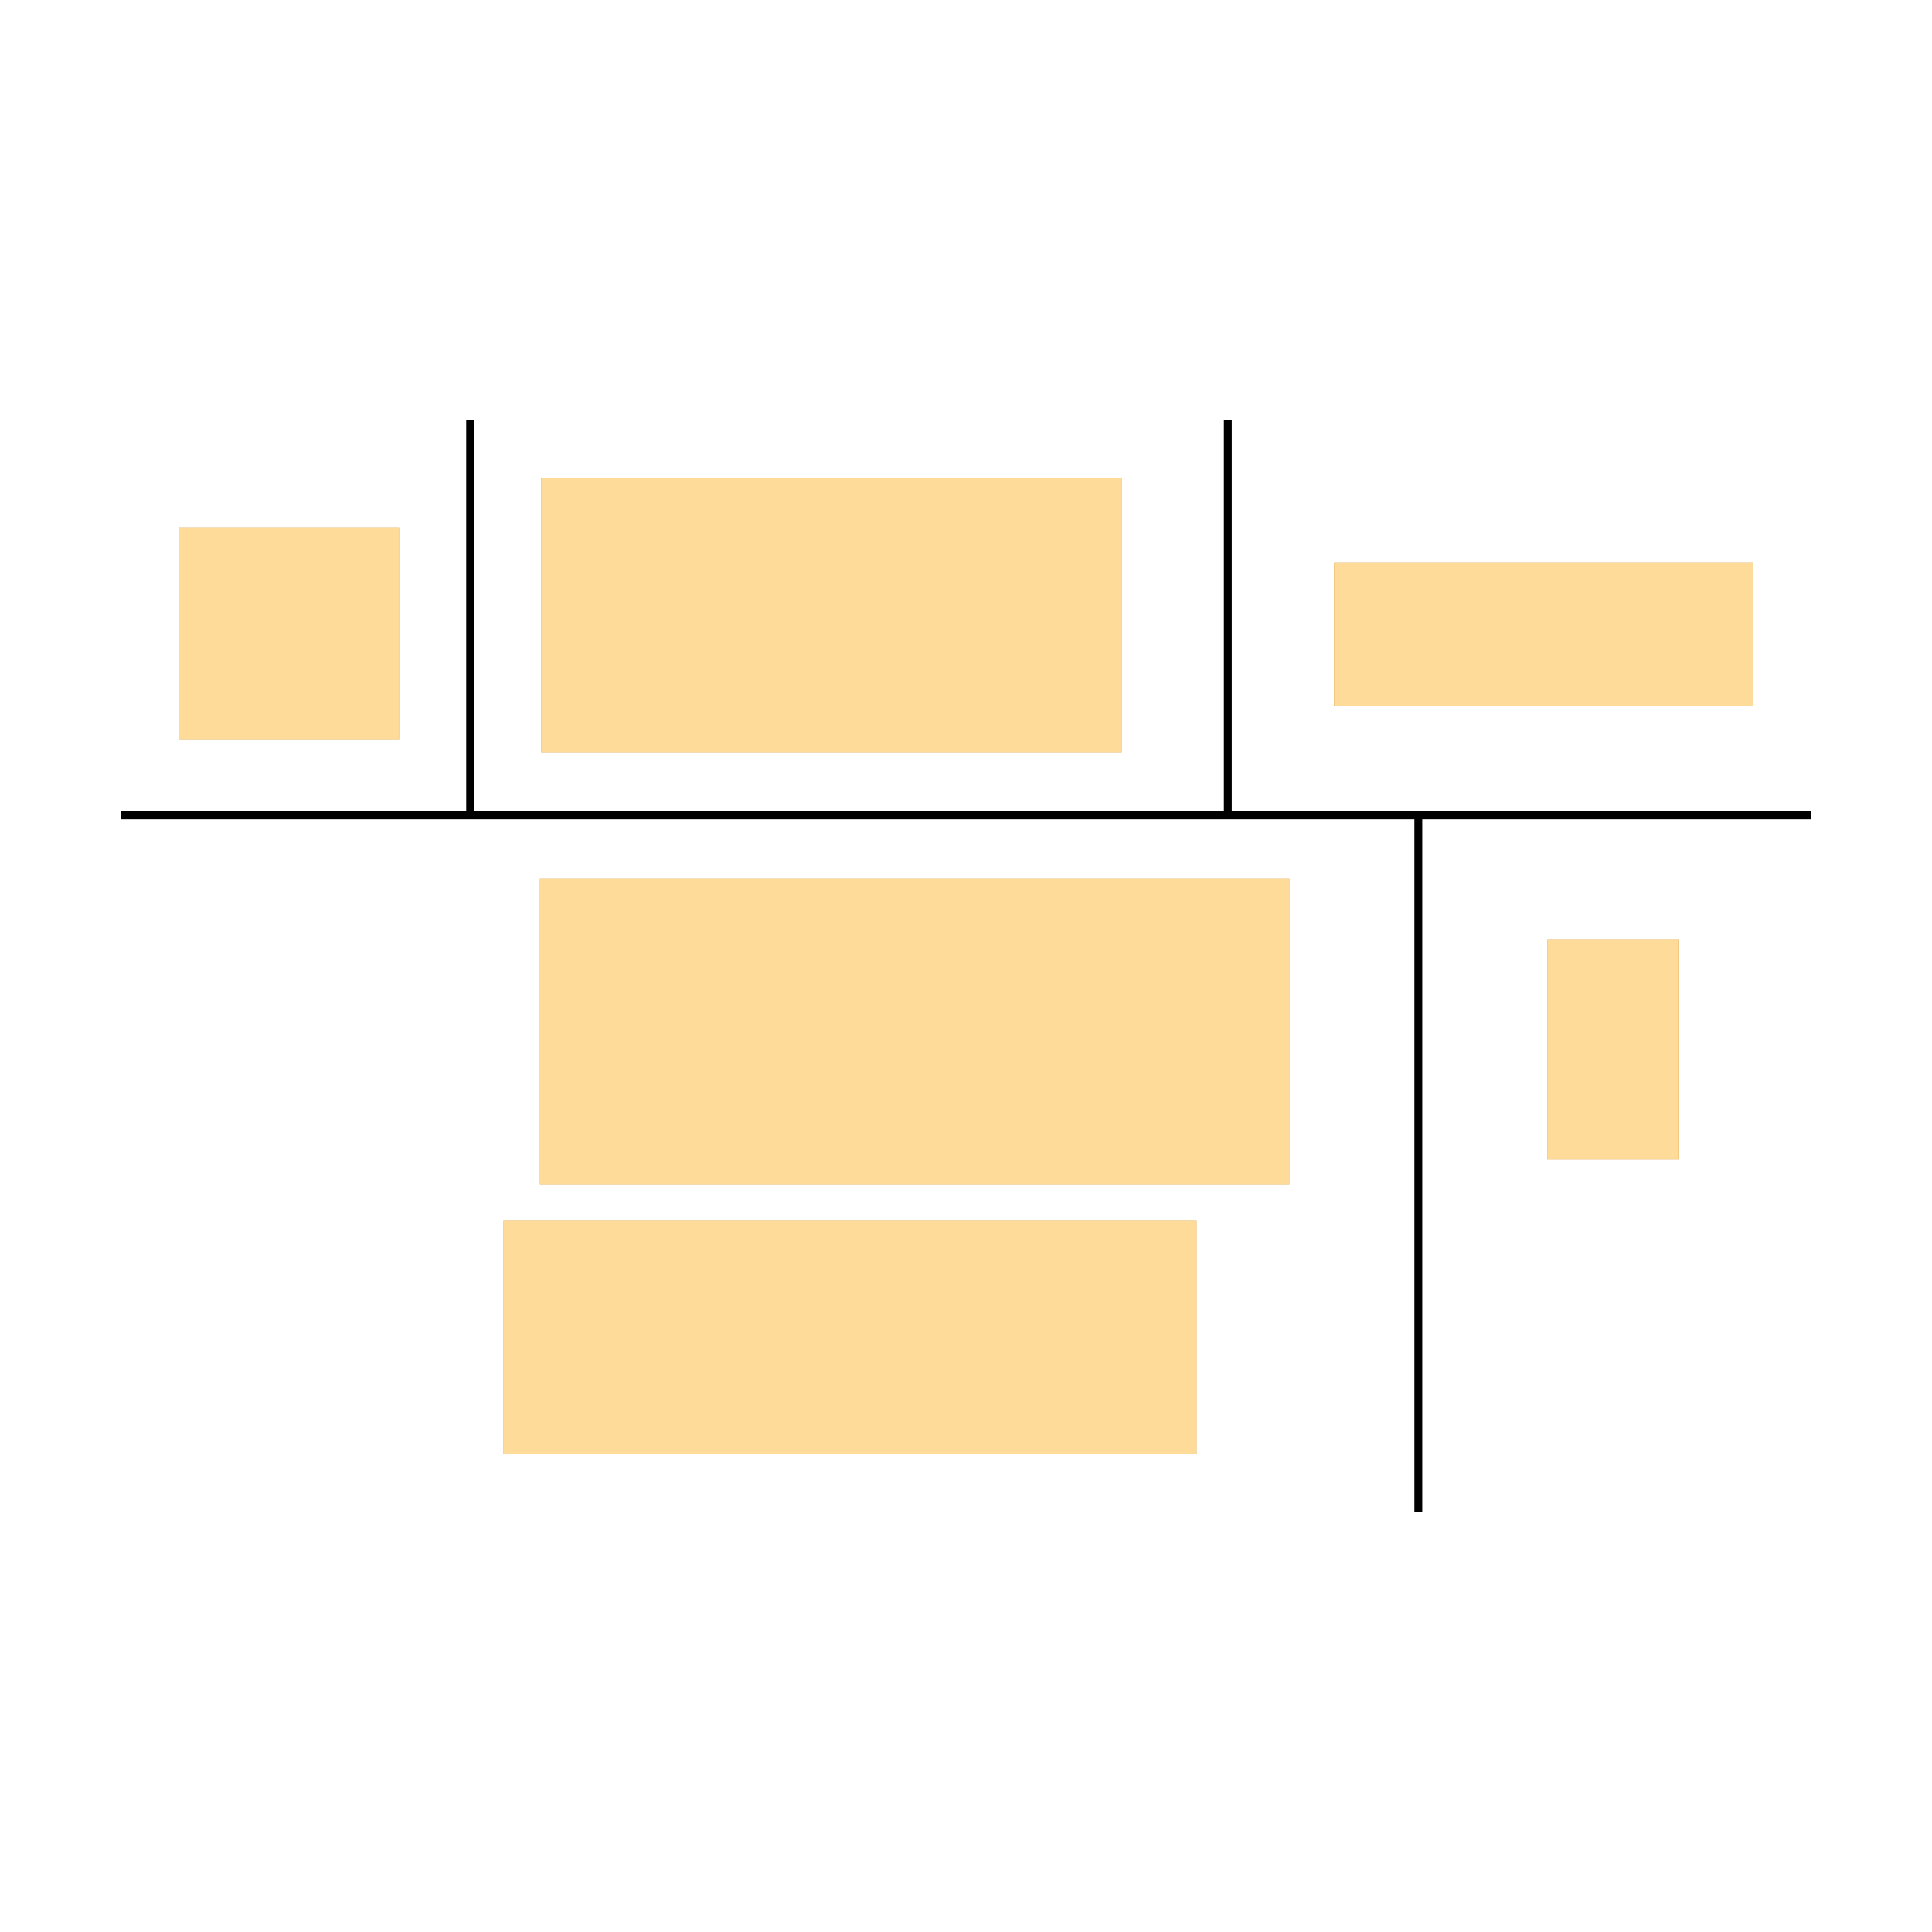
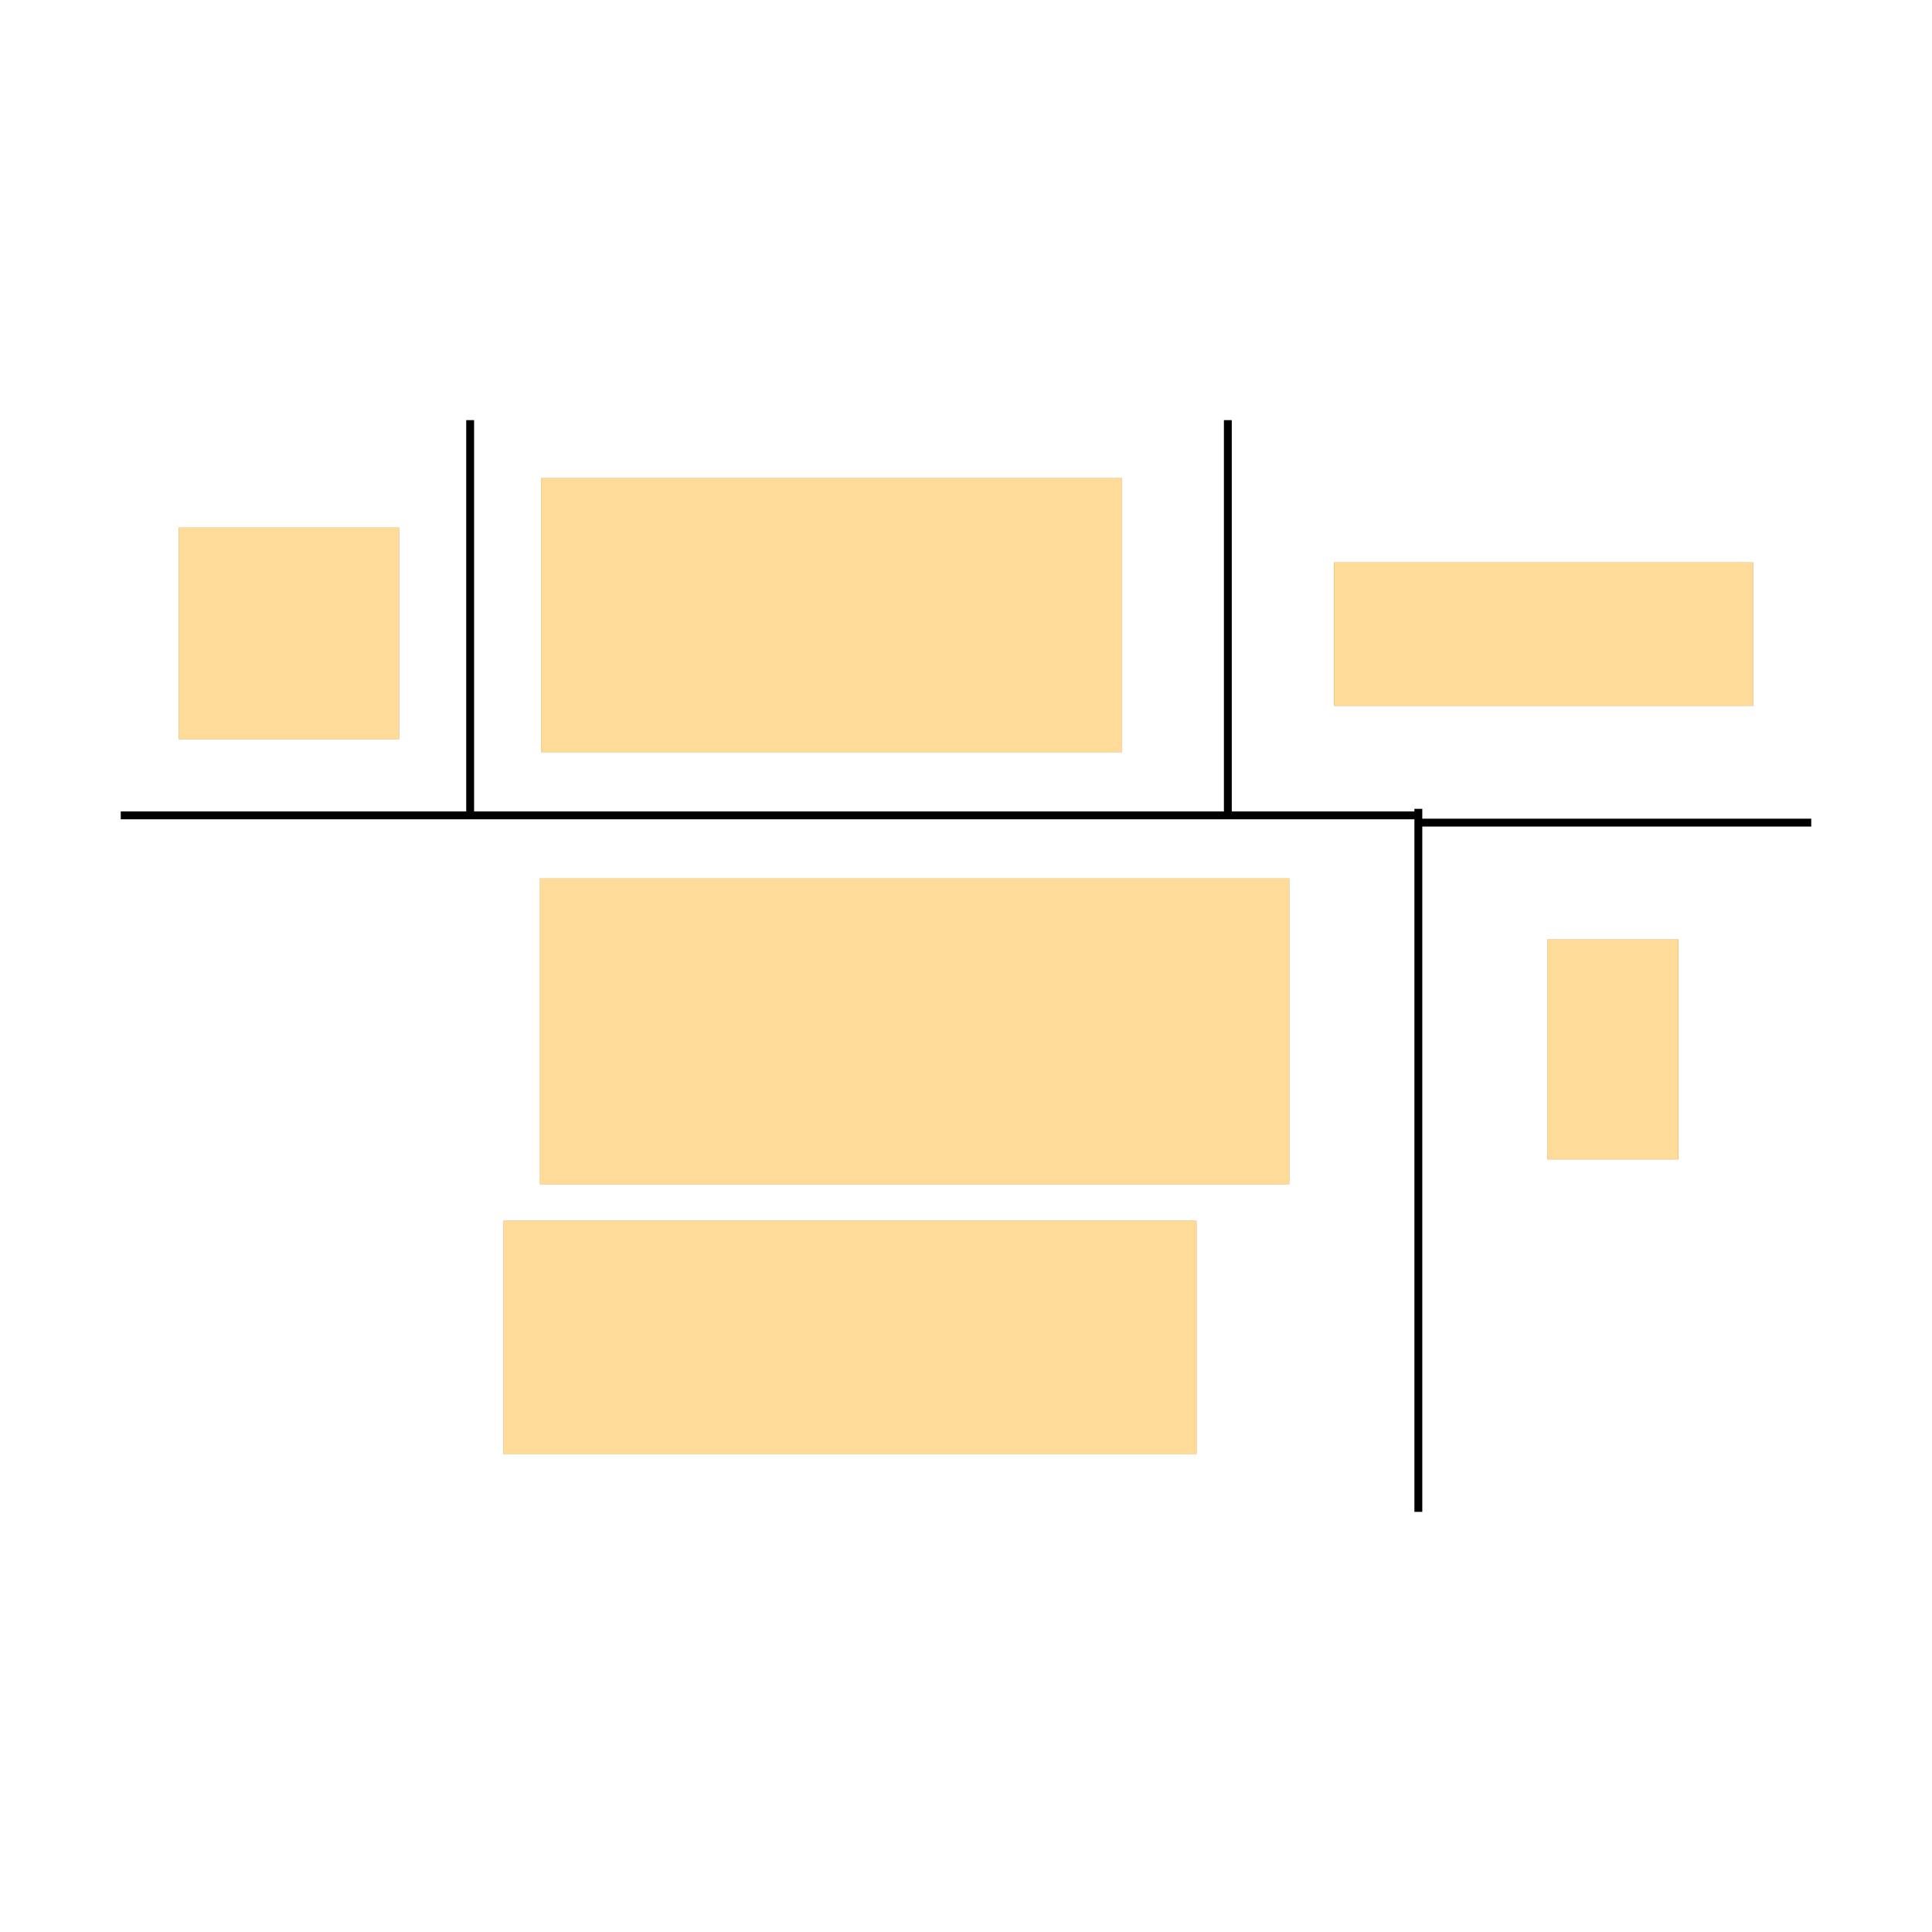
<svg xmlns="http://www.w3.org/2000/svg" width="640" height="640" viewBox="0 0 640 640">
  <rect width="100%" height="100%" fill="white" />
  <g>
-     <polyline data-points="-15.700000000000001,1.1100000000000012 13.449999999999998,1.1100000000000012" data-type="line" data-label="" points="40,270.099 600,270.099" fill="none" stroke="#000" stroke-width="2.608" />
+     <polyline data-points="-15.700000000000001,1.1100000000000012 6.674999999999999,1.1100000000000012" data-type="line" data-label="" points="40,270.099 469.846,270.099" fill="none" stroke="#000" stroke-width="2.608" />
  </g>
  <g>
    <polyline data-points="-9.674999999999999,1.1100000000000012 -9.674999999999999,7.9250000000000025" data-type="line" data-label="" points="155.746,270.099 155.746,139.177" fill="none" stroke="#000" stroke-width="2.608" />
  </g>
  <g>
    <polyline data-points="3.3900000000000023,1.1100000000000012 3.3900000000000023,7.9250000000000025" data-type="line" data-label="" points="406.738,270.099 406.738,139.177" fill="none" stroke="#000" stroke-width="2.608" />
  </g>
  <g>
-     <polyline data-points="6.674999999999999,-10.9 6.674999999999999,1.1100000000000012" data-type="line" data-label="" points="469.846,500.823 469.846,270.099" fill="none" stroke="#000" stroke-width="2.608" />
+     <polyline data-points="6.674999999999999,-10.9 6.674999999999999,1.2224999999999984" data-type="line" data-label="" points="469.846,500.823 469.846,267.938" fill="none" stroke="#000" stroke-width="2.608" />
+   </g>
+   <g>
+     <polyline data-points="6.674999999999999,0.9850000000000012 13.449999999999998,0.9850000000000012" data-type="line" data-label="" points="469.846,272.501 600,272.501" fill="none" stroke="#000" stroke-width="2.608" />
  </g>
  <g>
    <rect data-type="rect" data-label="" data-x="-12.8" data-y="4.2475" x="59.211" y="174.813" width="73.002" height="70.024" fill="rgba(255, 165, 0, 0.4)" stroke="#c87000" stroke-width="0.052" />
  </g>
  <g>
    <rect data-type="rect" data-label="" data-x="-3.4449999999999994" data-y="4.5625" x="179.28" y="158.388" width="192.302" height="90.772" fill="rgba(255, 165, 0, 0.4)" stroke="#c87000" stroke-width="0.052" />
  </g>
  <g>
    <rect data-type="rect" data-label="" data-x="8.834999999999999" data-y="4.234999999999999" x="441.894" y="186.34" width="138.895" height="47.451" fill="rgba(255, 165, 0, 0.4)" stroke="#c87000" stroke-width="0.052" />
  </g>
  <g>
    <rect data-type="rect" data-label="" data-x="-2.0100000000000002" data-y="-2.615" x="178.895" y="291.039" width="248.206" height="101.242" fill="rgba(255, 165, 0, 0.4)" stroke="#c87000" stroke-width="0.052" />
  </g>
  <g>
    <rect data-type="rect" data-label="" data-x="-3.125000000000001" data-y="-7.890000000000001" x="166.792" y="404.384" width="229.571" height="77.228" fill="rgba(255, 165, 0, 0.4)" stroke="#c87000" stroke-width="0.052" />
  </g>
  <g>
    <rect data-type="rect" data-label="" data-x="10.030000000000001" data-y="-2.9250000000000003" x="512.59" y="311.211" width="43.417" height="72.81" fill="rgba(255, 165, 0, 0.4)" stroke="#c87000" stroke-width="0.052" />
  </g>
  <g id="crosshair" style="display: none">
    <line id="crosshair-h" y1="0" y2="640" stroke="#666" stroke-width="0.5" />
    <line id="crosshair-v" x1="0" x2="640" stroke="#666" stroke-width="0.5" />
    <text id="coordinates" font-family="monospace" font-size="12" fill="#666" />
  </g>
</svg>
